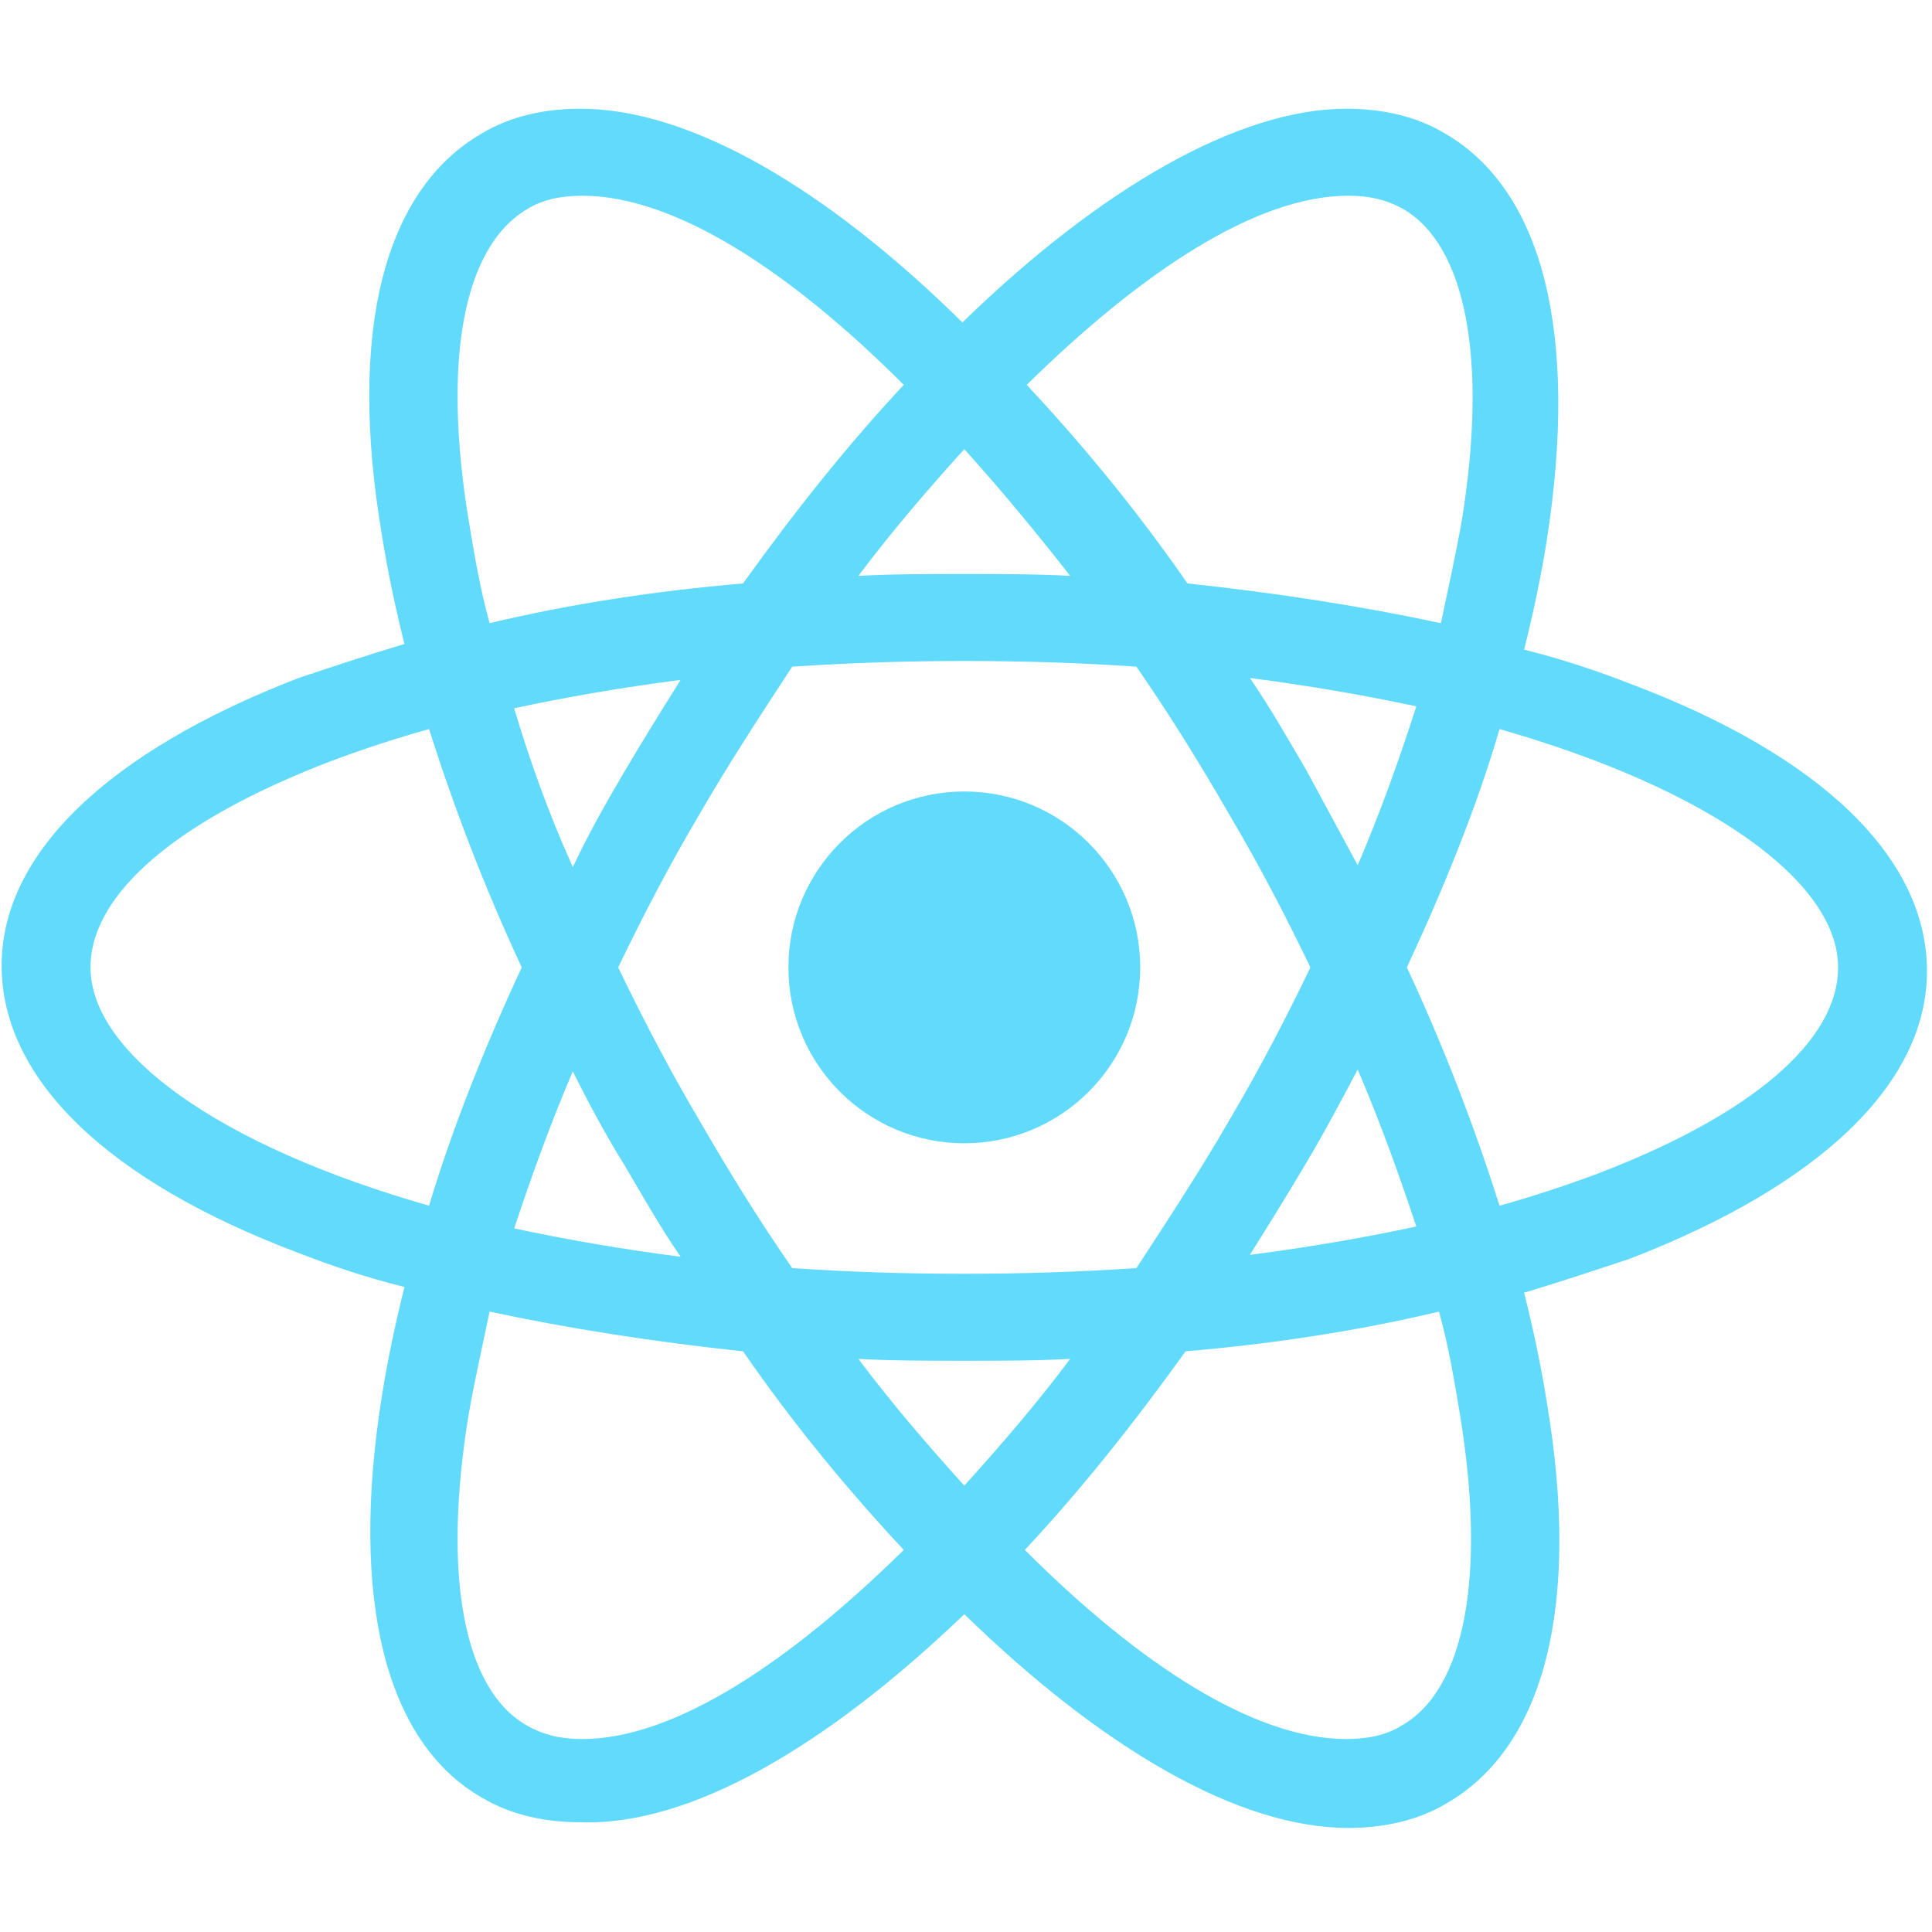
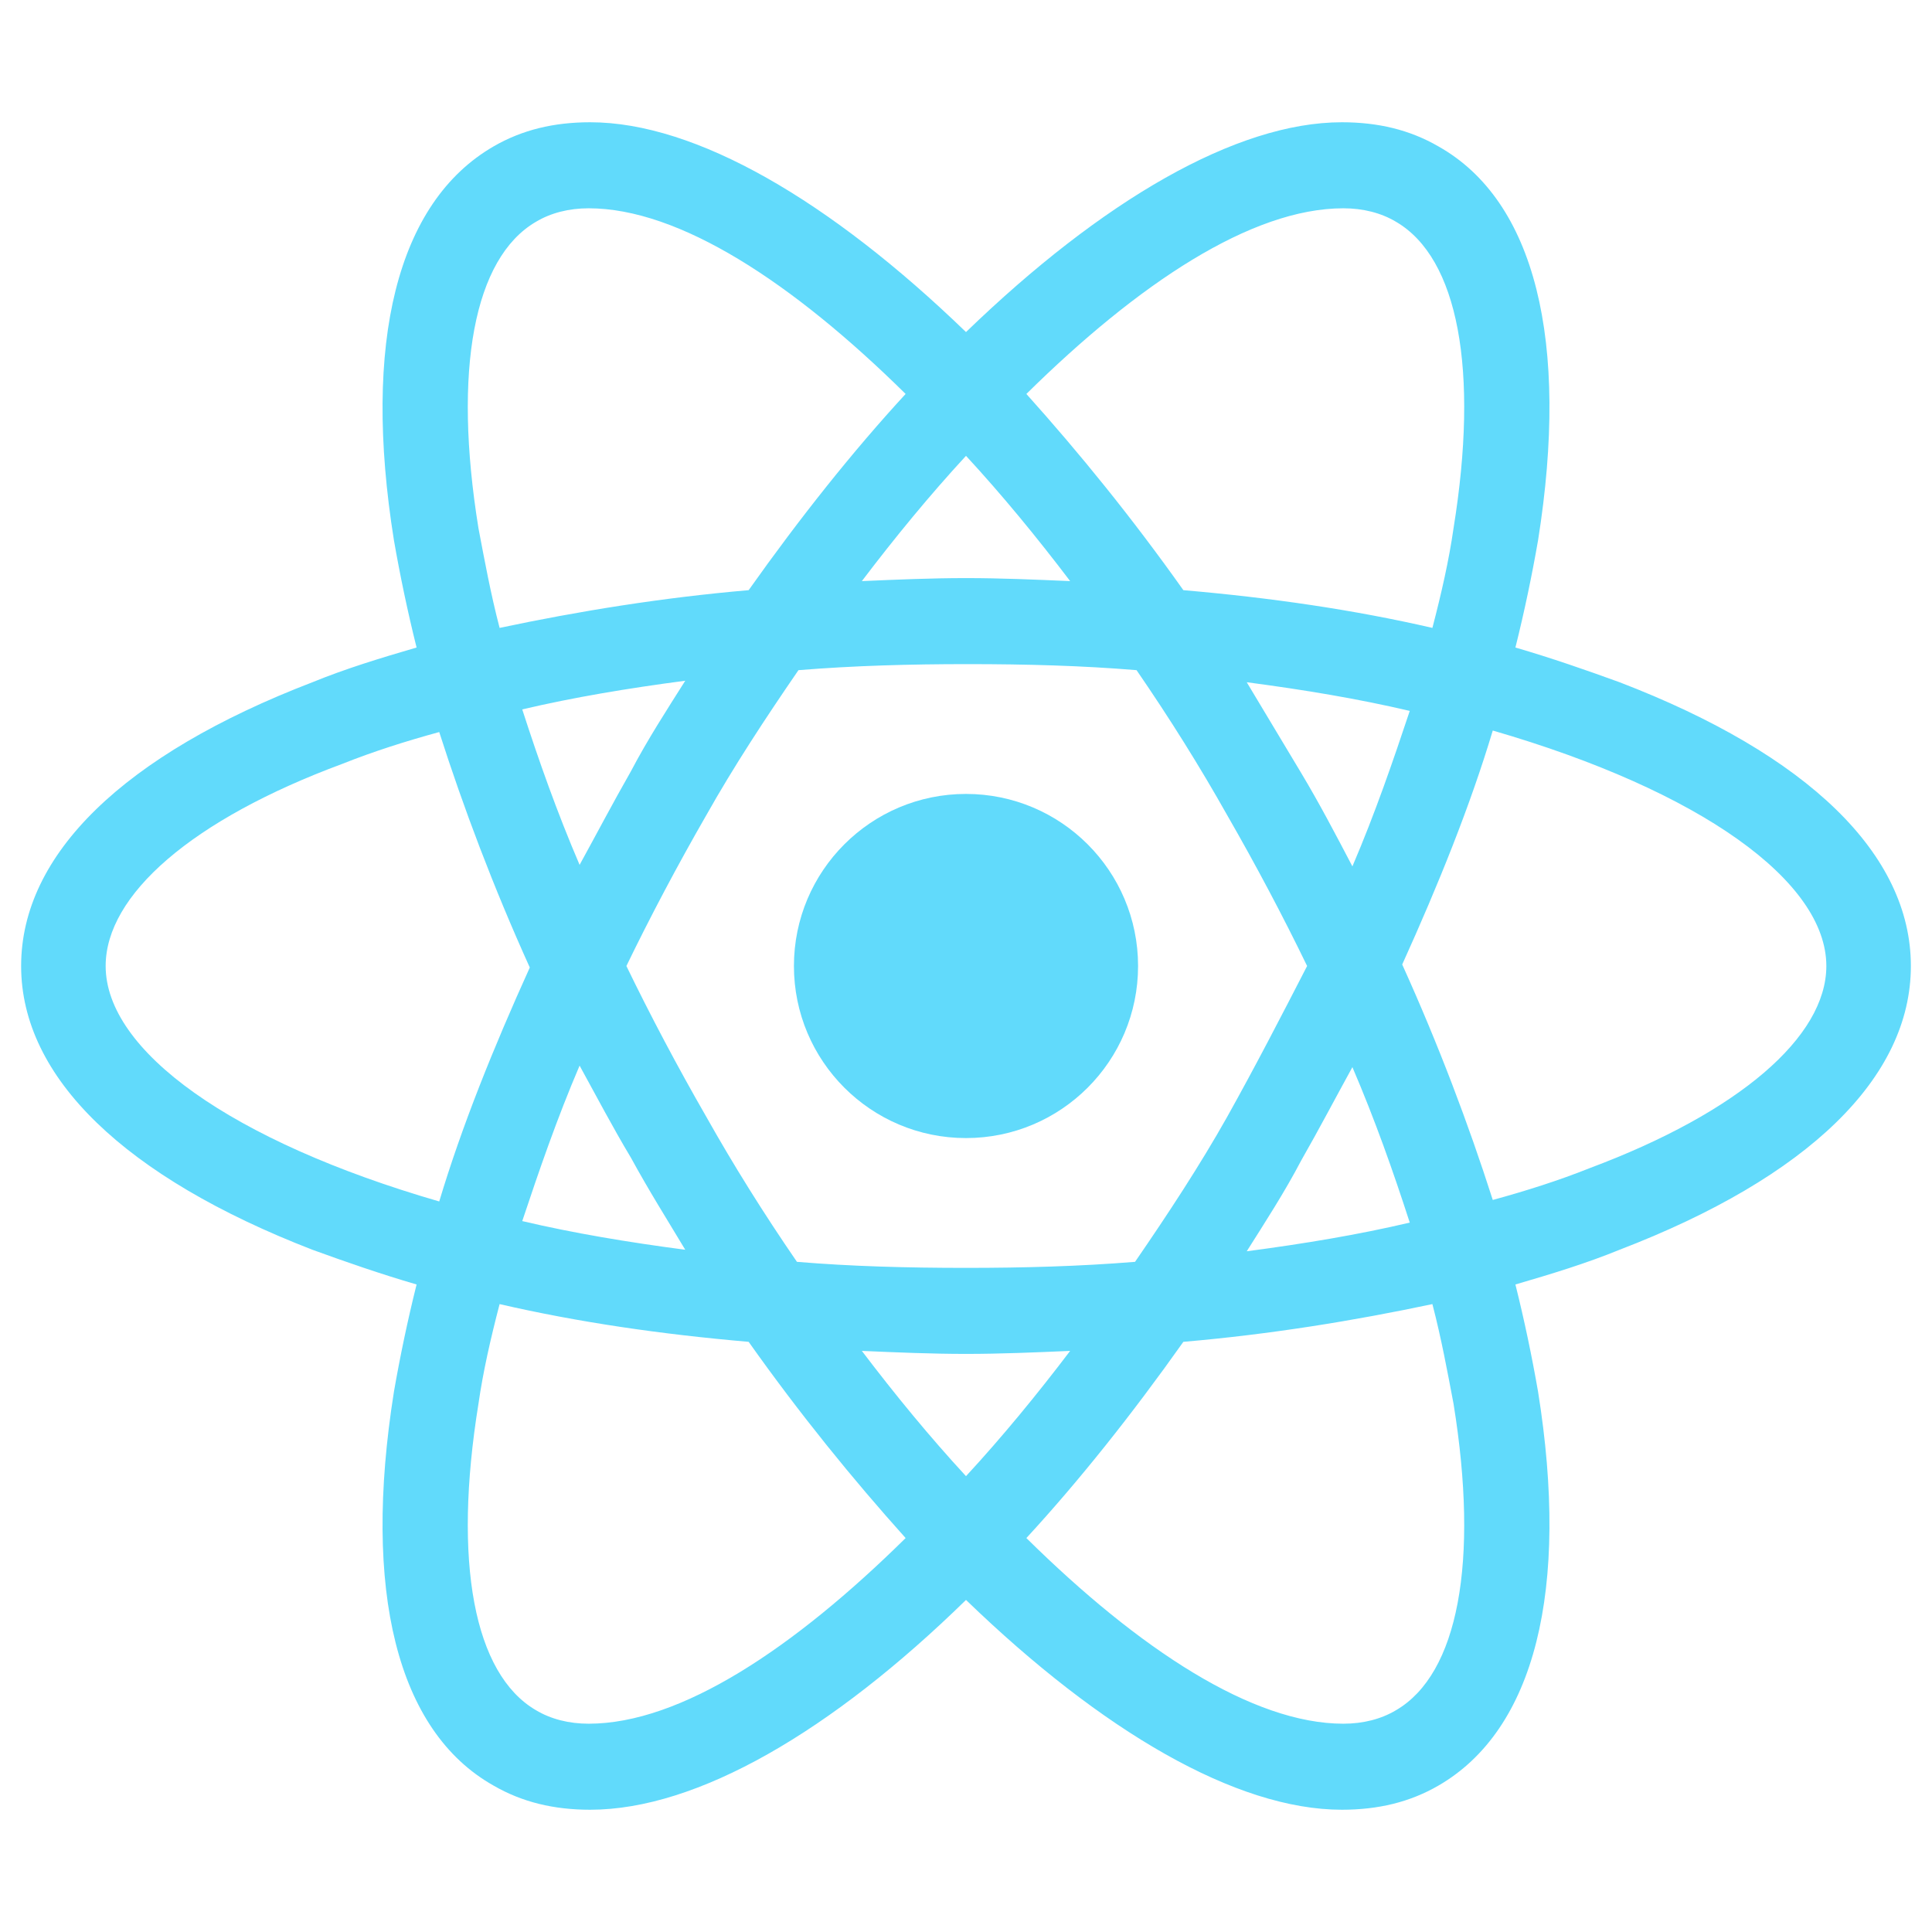
- <svg xmlns="http://www.w3.org/2000/svg" height="100%" style="fill-rule:evenodd;clip-rule:evenodd;stroke-linejoin:round;stroke-miterlimit:2;" version="1.1" viewBox="0 0 128 128" width="100%" xml:space="preserve">
-   <g transform="matrix(1.25305,0,0,1.25305,-16.3076,4.57191)">
-     <circle cx="64" cy="47.5" r="9.3" style="fill:rgb(97,218,251);" />
-     <path d="M64,81.7C71.3,88.8 78.5,93 84.3,93C86.2,93 88,92.6 89.5,91.7C94.7,88.7 96.6,81.2 94.8,70.5C94.5,68.6 94.1,66.7 93.6,64.7C95.6,64.1 97.4,63.5 99.2,62.9C109.3,59 114.9,53.6 114.9,47.7C114.9,41.7 109.3,36.3 99.2,32.5C97.4,31.8 95.6,31.2 93.6,30.7C94.1,28.7 94.5,26.8 94.8,24.9C96.5,14 94.6,6.4 89.4,3.4C87.9,2.5 86.1,2.1 84.2,2.1C78.5,2.1 71.2,6.3 63.9,13.4C56.7,6.3 49.5,2.1 43.7,2.1C41.8,2.1 40,2.5 38.5,3.4C33.3,6.4 31.4,13.9 33.2,24.6C33.5,26.5 33.9,28.4 34.4,30.4C32.4,31 30.6,31.6 28.8,32.2C18.7,36.1 13.1,41.5 13.1,47.4C13.1,53.4 18.7,58.8 28.8,62.6C30.6,63.3 32.4,63.9 34.4,64.4C33.9,66.4 33.5,68.3 33.2,70.2C31.5,80.9 33.4,88.5 38.5,91.4C40,92.3 41.8,92.7 43.7,92.7C49.5,92.9 56.7,88.7 64,81.7ZM58.4,68.2C60.2,68.3 62.1,68.3 64,68.3C65.9,68.3 67.8,68.3 69.6,68.2C67.8,70.6 65.9,72.8 64,74.9C62.1,72.8 60.2,70.6 58.4,68.2ZM46,57.9C47,59.6 47.9,61.2 49,62.8C45.9,62.4 43,61.9 40.2,61.3C41.1,58.6 42.1,55.8 43.3,53C44.1,54.6 45,56.3 46,57.9ZM40.2,33.8C43,33.2 45.9,32.7 49,32.3C48,33.9 47,35.5 46,37.2C45,38.9 44.1,40.5 43.3,42.2C42,39.3 41,36.5 40.2,33.8ZM45.7,47.5C47,44.8 48.4,42.1 50,39.4C51.5,36.8 53.2,34.2 54.9,31.6C57.9,31.4 60.9,31.3 64,31.3C67.2,31.3 70.2,31.4 73.1,31.6C74.9,34.2 76.5,36.8 78,39.4C79.6,42.1 81,44.8 82.3,47.5C81,50.2 79.6,52.9 78,55.6C76.5,58.2 74.8,60.8 73.1,63.4C70.1,63.6 67.1,63.7 64,63.7C60.8,63.7 57.8,63.6 54.9,63.4C53.1,60.8 51.5,58.2 50,55.6C48.4,52.9 47,50.2 45.7,47.5ZM84.8,42.1L82.1,37.1C81.1,35.4 80.2,33.8 79.1,32.2C82.2,32.6 85.1,33.1 87.9,33.7C87,36.5 86,39.3 84.8,42.1ZM84.8,52.9C86,55.7 87,58.5 87.9,61.2C85.1,61.8 82.2,62.3 79.1,62.7C80.1,61.1 81.1,59.5 82.1,57.8C83,56.3 83.9,54.6 84.8,52.9ZM87.1,87.6C86.3,88.1 85.3,88.3 84.2,88.3C79.3,88.3 73.2,84.3 67.2,78.3C70.1,75.2 72.9,71.7 75.7,67.8C80.4,67.4 84.9,66.7 89.1,65.7C89.6,67.5 89.9,69.3 90.2,71.1C91.6,79.6 90.5,85.7 87.1,87.6ZM92.3,34.9C103.5,38.1 110.2,43 110.2,47.5C110.2,51.4 105.6,55.3 97.5,58.4C95.9,59 94.1,59.6 92.3,60.1C91,56 89.4,51.8 87.4,47.5C89.4,43.2 91.1,39 92.3,34.9ZM84.3,6.7C85.4,6.7 86.3,6.9 87.2,7.4C90.5,9.3 91.7,15.3 90.3,23.9C90,25.6 89.6,27.4 89.2,29.3C85,28.4 80.5,27.7 75.8,27.2C73.1,23.3 70.2,19.8 67.3,16.7C73.3,10.8 79.4,6.7 84.3,6.7ZM69.6,26.8C67.8,26.7 65.9,26.7 64,26.7C62.1,26.7 60.2,26.7 58.4,26.8C60.2,24.4 62.1,22.2 64,20.1C65.9,22.2 67.8,24.5 69.6,26.8ZM40.9,7.4C41.7,6.9 42.7,6.7 43.8,6.7C48.7,6.7 54.8,10.7 60.8,16.7C57.9,19.8 55.1,23.3 52.3,27.2C47.6,27.6 43.1,28.3 38.9,29.3C38.4,27.5 38.1,25.7 37.8,23.9C36.4,15.4 37.5,9.4 40.9,7.4ZM35.7,60.1C24.5,56.9 17.8,52 17.8,47.5C17.8,43.6 22.4,39.7 30.5,36.6C32.1,36 33.9,35.4 35.7,34.9C37,39 38.6,43.2 40.6,47.5C38.6,51.8 36.9,56.1 35.7,60.1ZM37.8,71.1C38.1,69.4 38.5,67.6 38.9,65.7C43.1,66.6 47.6,67.3 52.3,67.8C55,71.7 57.9,75.2 60.8,78.3C54.8,84.2 48.7,88.3 43.8,88.3C42.7,88.3 41.8,88.1 40.9,87.6C37.5,85.7 36.4,79.6 37.8,71.1Z" style="fill:rgb(97,218,251);fill-rule:nonzero;" />
+ <svg xmlns="http://www.w3.org/2000/svg" viewBox="0 0 128 128">
+   <g fill="#61DAFB">
+     <circle cx="64" cy="64" r="11.4" />
+     <path d="M107.3 45.2c-2.2-.8-4.5-1.6-6.9-2.3.6-2.4 1.1-4.8 1.5-7.1 2.1-13.2-.2-22.5-6.6-26.1-1.9-1.1-4-1.6-6.4-1.6-7 0-15.9 5.2-24.9 13.9-9-8.7-17.9-13.9-24.9-13.9-2.4 0-4.5.5-6.4 1.6-6.4 3.7-8.7 13-6.6 26.1.4 2.3.9 4.7 1.5 7.1-2.4.7-4.7 1.4-6.9 2.3C8.2 50 1.4 56.6 1.4 64s6.9 14 19.3 18.8c2.2.8 4.5 1.6 6.9 2.3-.6 2.4-1.1 4.8-1.5 7.1-2.1 13.2.2 22.5 6.6 26.1 1.9 1.1 4 1.6 6.4 1.6 7.1 0 16-5.2 24.9-13.9 9 8.7 17.9 13.9 24.9 13.9 2.4 0 4.5-.5 6.4-1.6 6.4-3.7 8.7-13 6.6-26.1-.4-2.3-.9-4.7-1.5-7.1 2.4-.7 4.7-1.4 6.9-2.3 12.5-4.8 19.3-11.4 19.3-18.8s-6.8-14-19.3-18.8zM92.5 14.7c4.1 2.4 5.5 9.8 3.8 20.3-.3 2.1-.8 4.3-1.4 6.6-5.2-1.2-10.7-2-16.5-2.5-3.4-4.8-6.9-9.1-10.4-13 7.4-7.3 14.9-12.3 21-12.3 1.3 0 2.5.3 3.5.9zM81.3 74c-1.8 3.2-3.9 6.4-6.1 9.6-3.7.3-7.4.4-11.2.4-3.9 0-7.6-.1-11.2-.4-2.2-3.2-4.2-6.4-6-9.6-1.9-3.3-3.7-6.7-5.3-10 1.6-3.3 3.4-6.7 5.3-10 1.8-3.2 3.9-6.4 6.1-9.6 3.7-.3 7.4-.4 11.2-.4 3.9 0 7.6.1 11.2.4 2.2 3.2 4.2 6.4 6 9.6 1.9 3.3 3.7 6.7 5.3 10-1.7 3.3-3.4 6.6-5.3 10zm8.3-3.3c1.5 3.5 2.7 6.9 3.8 10.3-3.4.8-7 1.4-10.8 1.9 1.2-1.9 2.5-3.9 3.6-6 1.2-2.1 2.3-4.2 3.4-6.2zM64 97.8c-2.4-2.6-4.7-5.4-6.9-8.3 2.3.1 4.6.2 6.9.2 2.3 0 4.6-.1 6.9-.2-2.2 2.9-4.5 5.7-6.9 8.3zm-18.6-15c-3.8-.5-7.4-1.1-10.8-1.9 1.1-3.3 2.3-6.8 3.8-10.3 1.1 2 2.2 4.1 3.4 6.1 1.2 2.2 2.4 4.1 3.6 6.1zm-7-25.5c-1.5-3.5-2.7-6.9-3.8-10.3 3.4-.8 7-1.4 10.8-1.9-1.2 1.9-2.5 3.9-3.6 6-1.2 2.1-2.3 4.2-3.4 6.2zM64 30.2c2.4 2.6 4.7 5.4 6.9 8.3-2.3-.1-4.6-.2-6.9-.2-2.3 0-4.6.1-6.9.2 2.2-2.9 4.5-5.7 6.9-8.3zm22.2 21l-3.6-6c3.8.5 7.4 1.1 10.8 1.9-1.1 3.3-2.3 6.8-3.8 10.3-1.1-2.1-2.2-4.2-3.4-6.2zM31.7 35c-1.7-10.5-.3-17.9 3.8-20.3 1-.6 2.2-.9 3.5-.9 6 0 13.5 4.9 21 12.3-3.5 3.8-7 8.2-10.4 13-5.8.5-11.3 1.4-16.5 2.5-.6-2.3-1-4.5-1.4-6.6zM7 64c0-4.7 5.7-9.7 15.7-13.4 2-.8 4.2-1.5 6.4-2.1 1.6 5 3.6 10.3 6 15.6-2.4 5.3-4.5 10.5-6 15.5C15.3 75.6 7 69.6 7 64zm28.5 49.3c-4.1-2.4-5.5-9.8-3.8-20.3.3-2.1.8-4.3 1.4-6.6 5.2 1.2 10.7 2 16.5 2.5 3.4 4.8 6.9 9.1 10.4 13-7.4 7.3-14.9 12.3-21 12.3-1.3 0-2.5-.3-3.5-.9zM96.3 93c1.7 10.5.3 17.9-3.8 20.3-1 .6-2.2.9-3.5.9-6 0-13.5-4.9-21-12.3 3.5-3.8 7-8.2 10.4-13 5.8-.5 11.3-1.4 16.5-2.5.6 2.3 1 4.5 1.4 6.6zm9-15.6c-2 .8-4.2 1.5-6.4 2.1-1.6-5-3.6-10.3-6-15.6 2.4-5.3 4.5-10.5 6-15.5 13.8 4 22.1 10 22.1 15.6 0 4.7-5.8 9.7-15.7 13.4z" />
  </g>
</svg>
